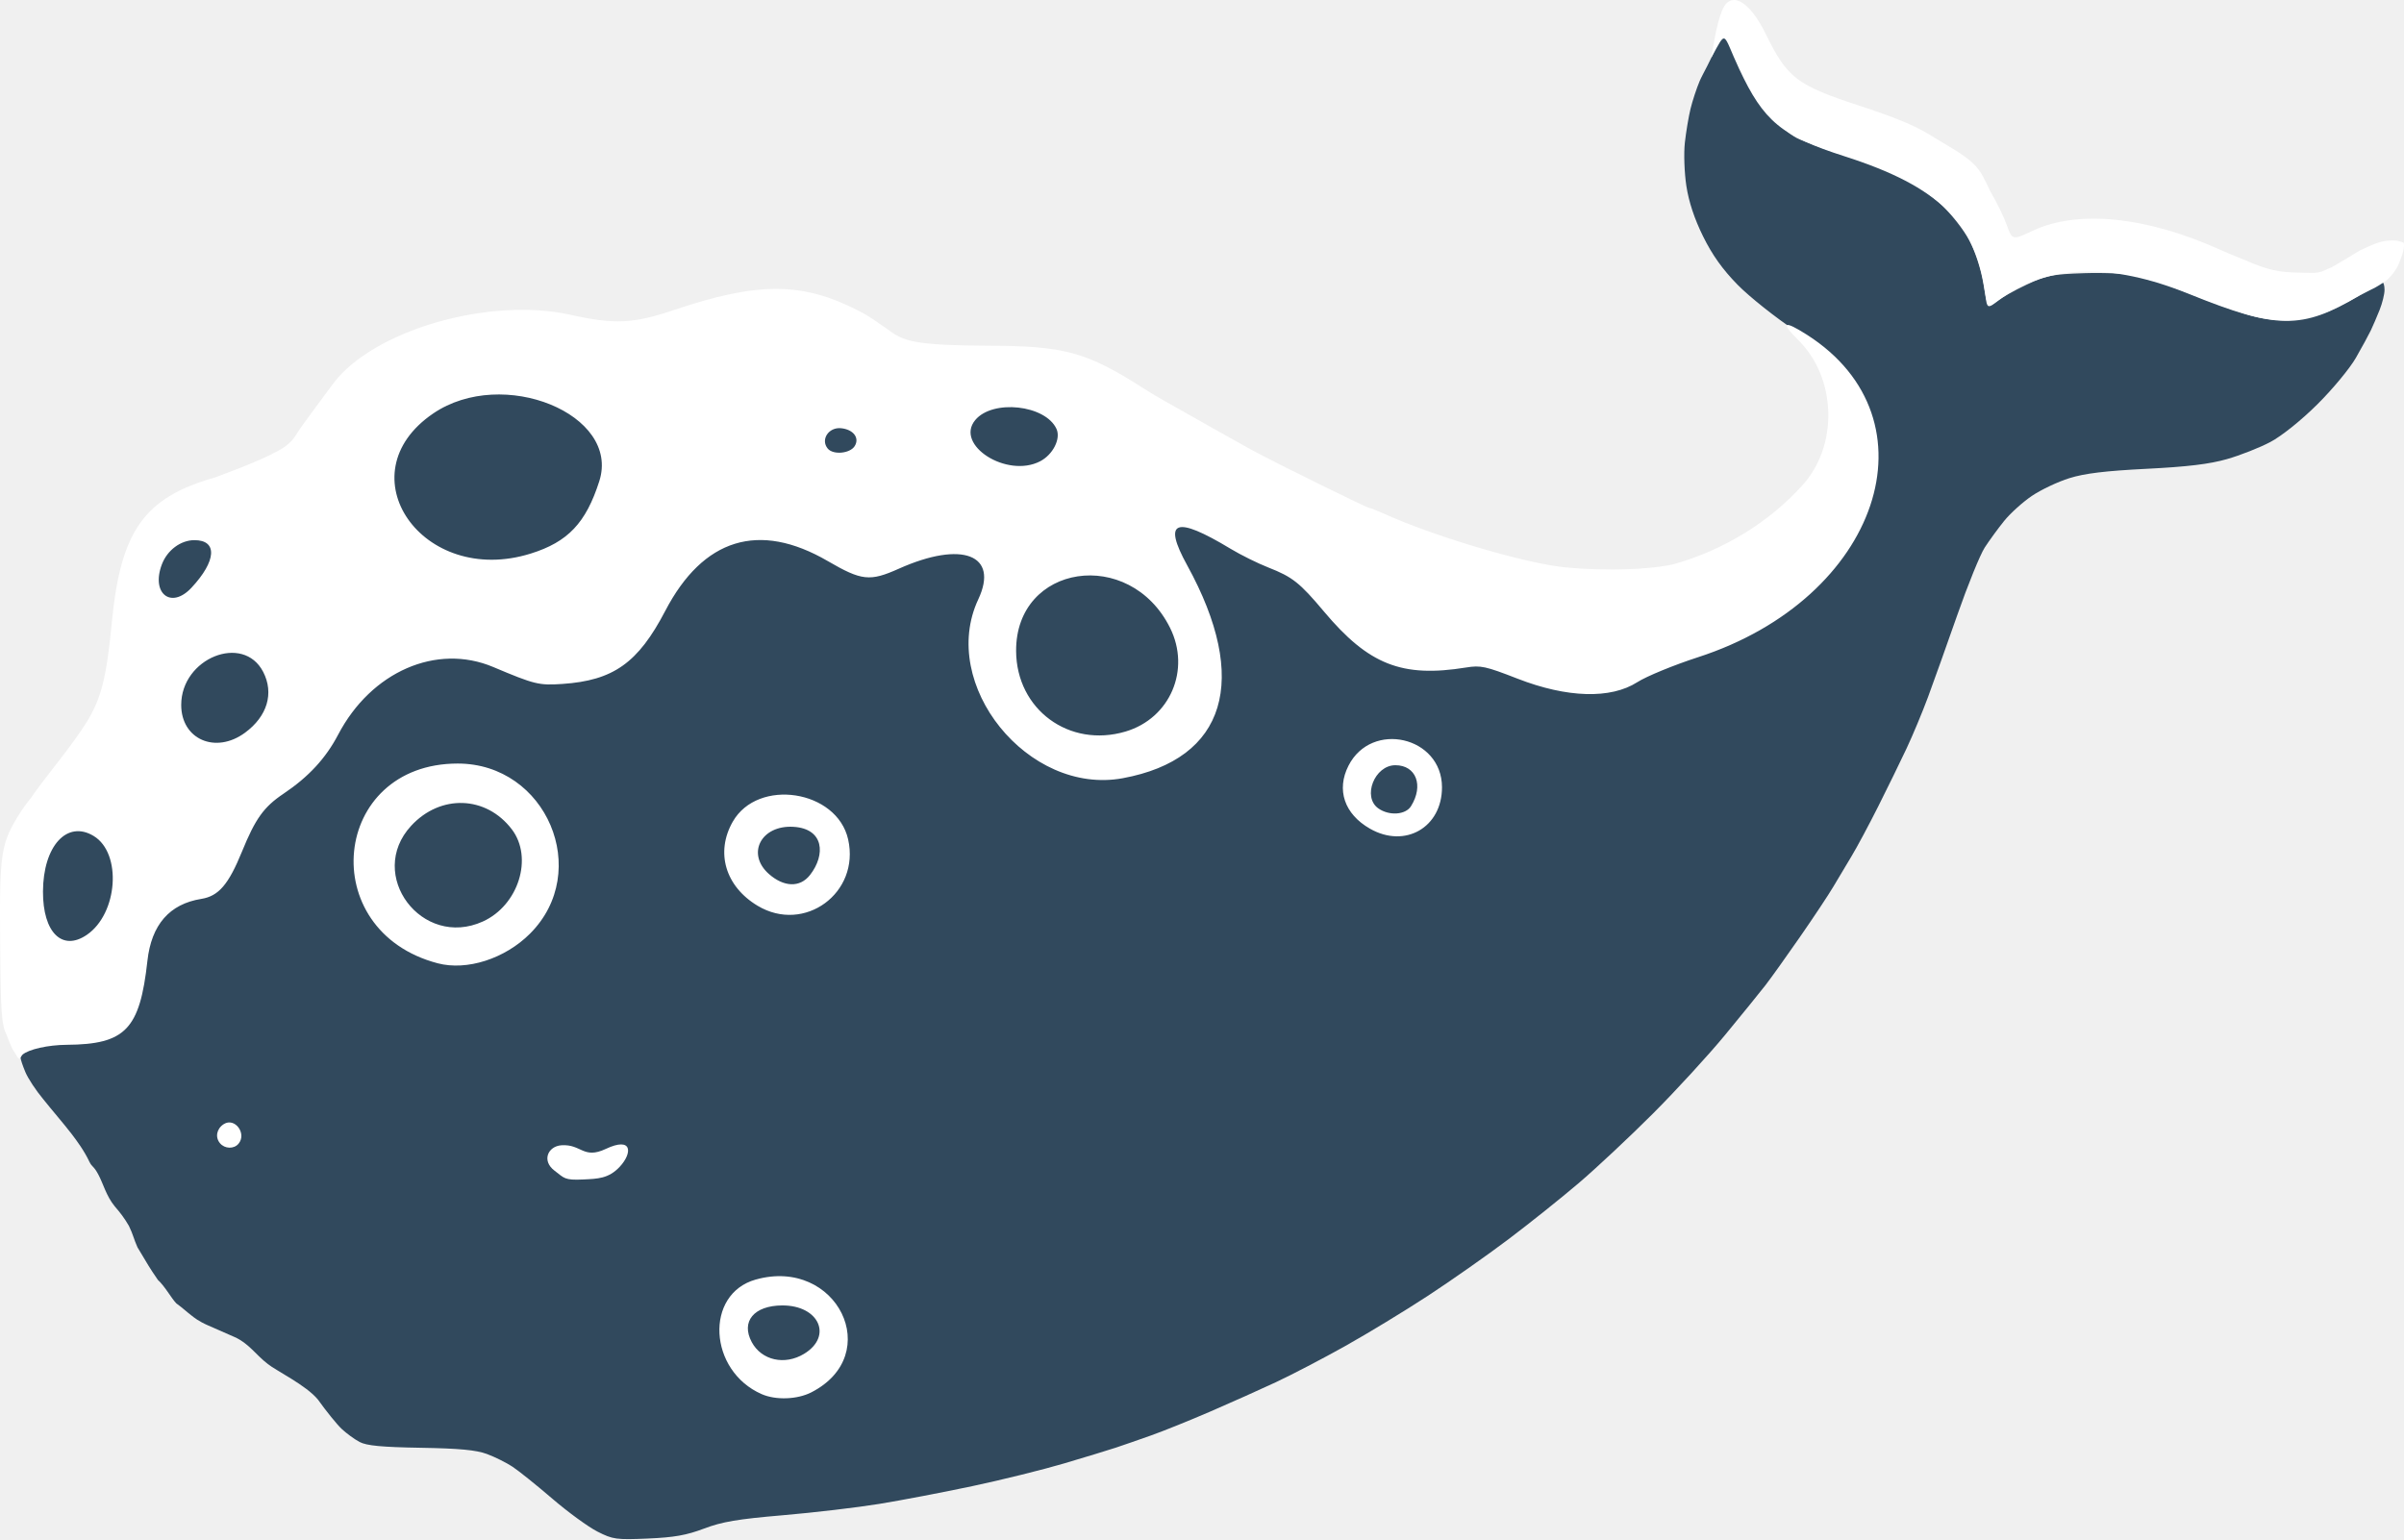
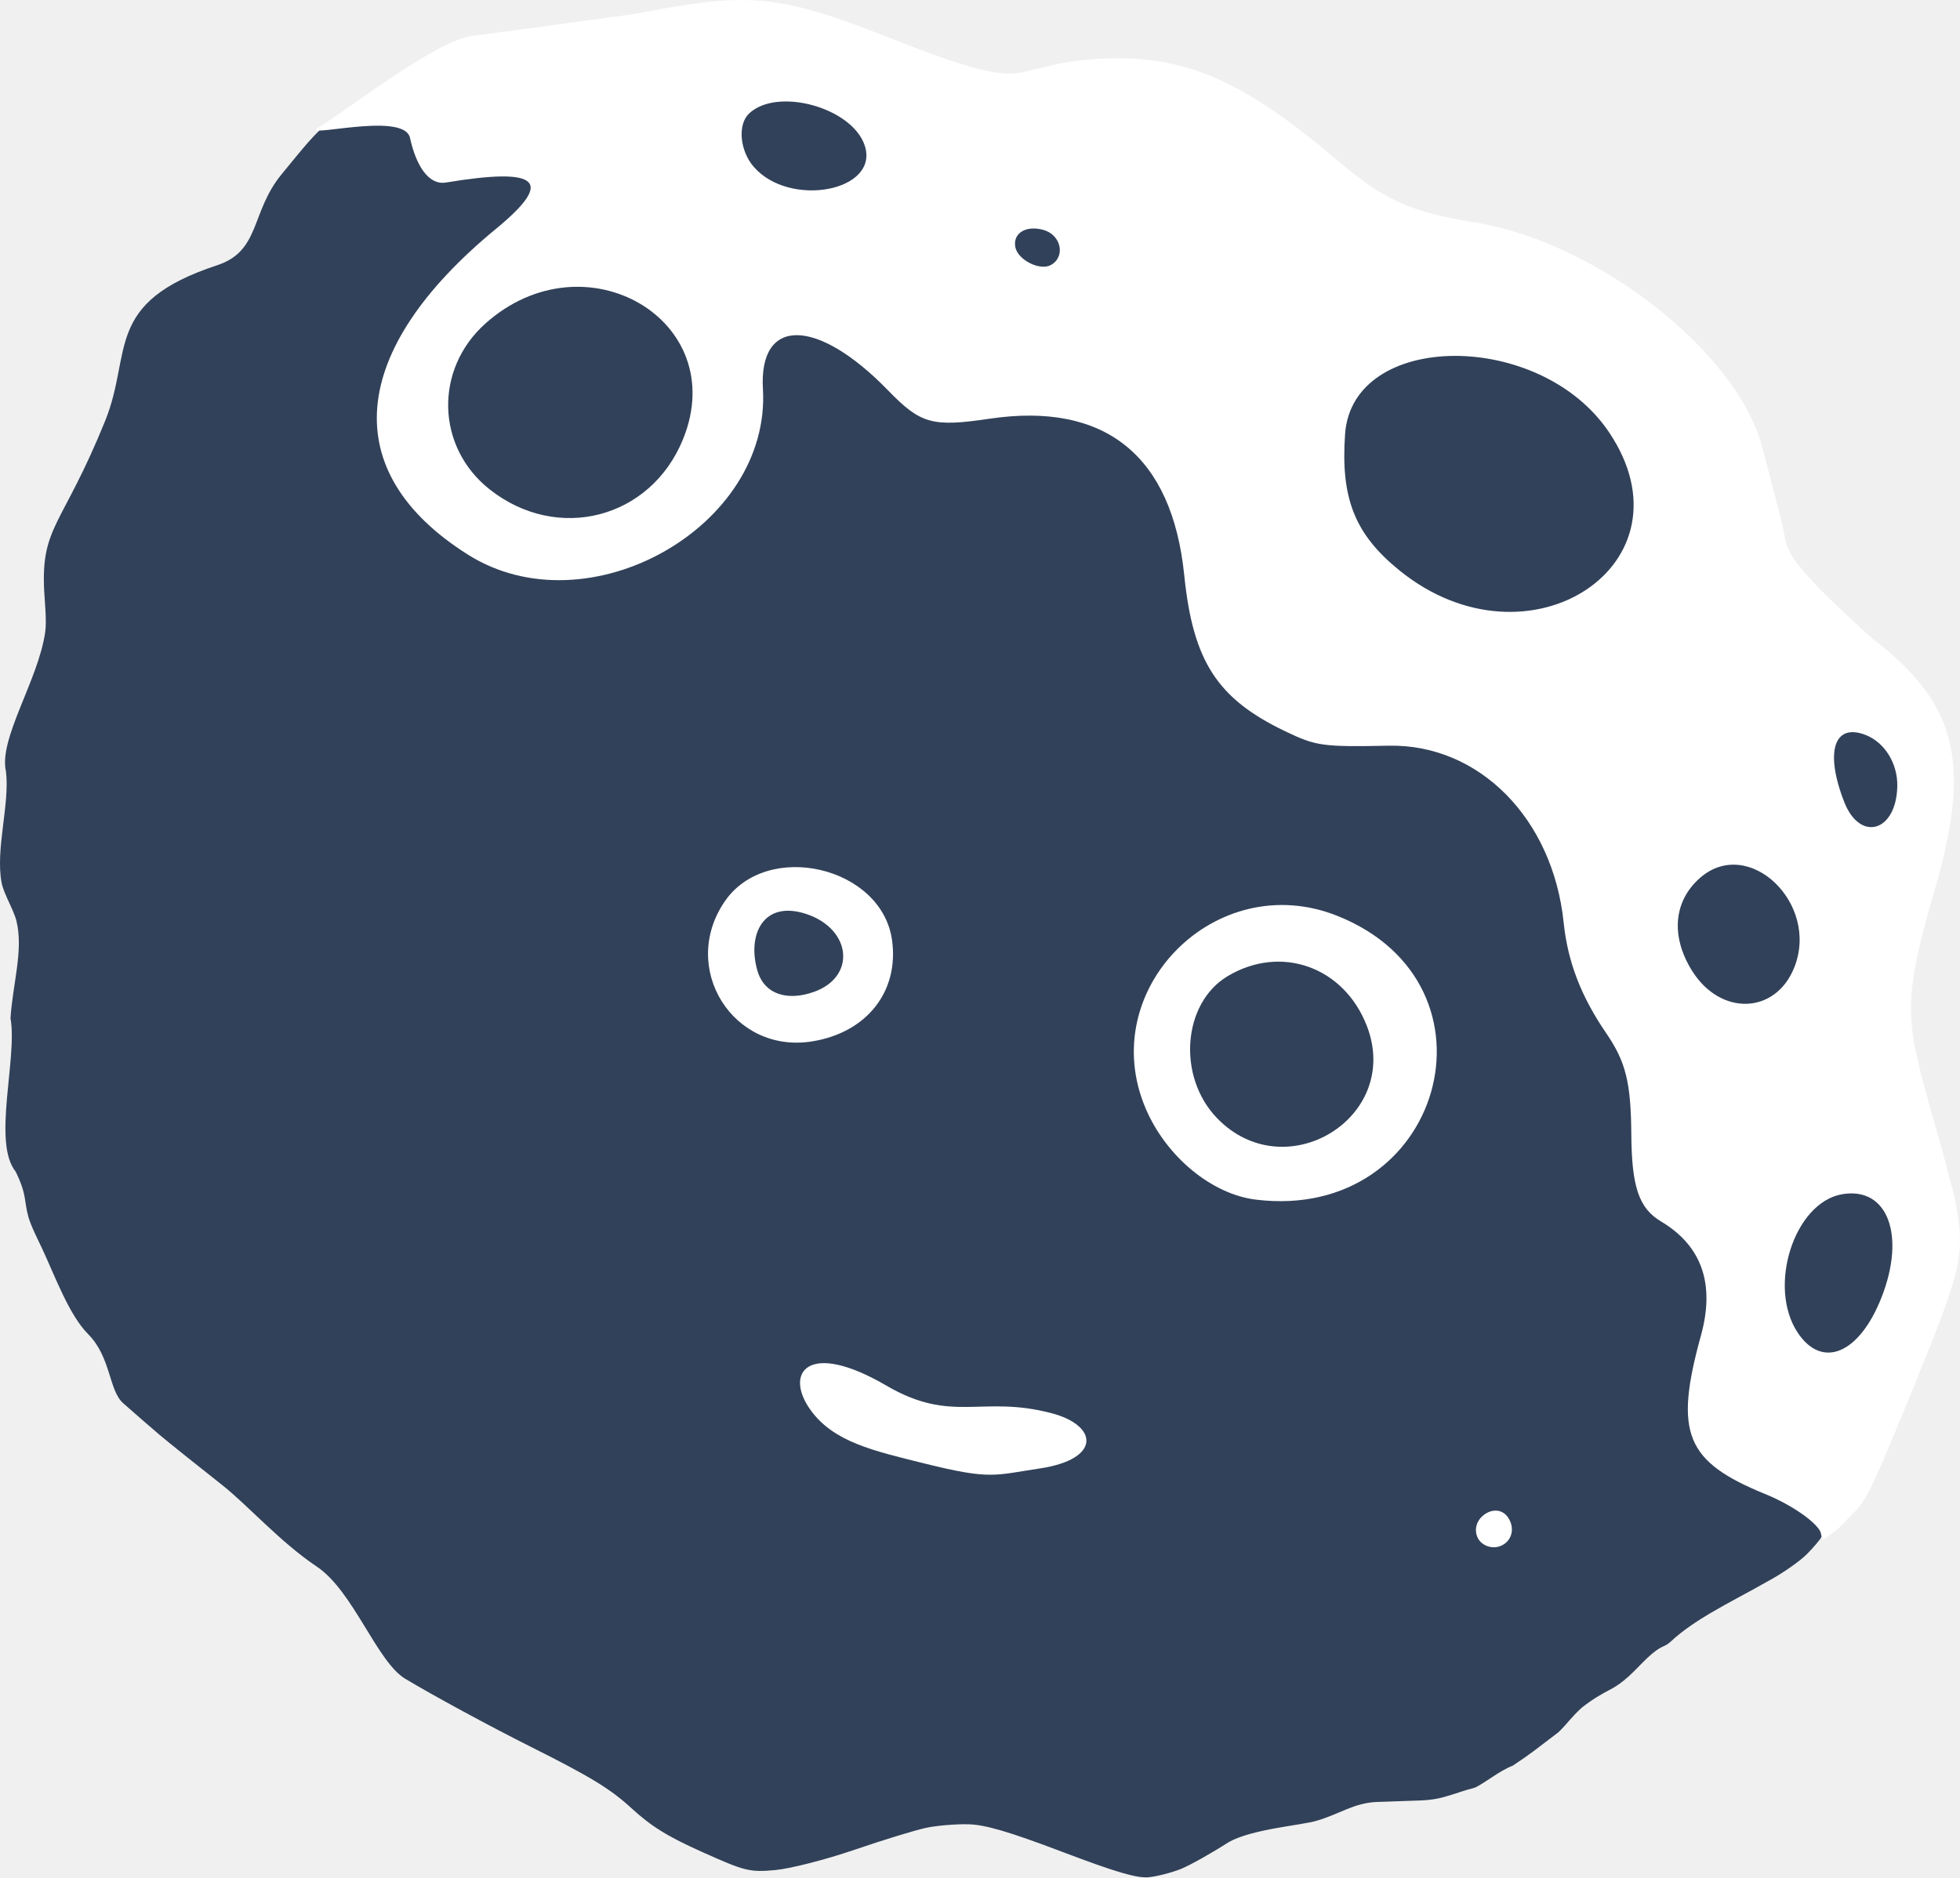
- <svg xmlns="http://www.w3.org/2000/svg" version="1.1" id="svg416" width="747.445" height="478.693" viewBox="0 0 747.445 478.693">
-   <defs id="defs420" />
-   <g id="g422" transform="translate(-28.19146,-20.31393)">
-     <path style="fill:#31495d;fill-opacity:1" d="m 229.587,498.827 c -9.812,0.415 -10.838,0.272 -15.657,-2.176 -2.836,-1.441 -9.136,-6.038 -14,-10.214 -4.864,-4.177 -10.418,-8.64 -12.343,-9.918 -1.925,-1.278 -5.525,-3.074 -8,-3.99 -3.358,-1.243 -8.585,-1.734 -20.6,-1.936 -12.15,-0.204 -16.812,-0.648 -19,-1.808 -1.595,-0.846 -4.108,-2.683 -5.586,-4.084 -1.477,-1.401 -4.778,-5.479 -7.336,-9.063 -3.591,-4.445 -13.136,-9.082 -15.588,-11.083 -3.852,-2.966 -5.909,-6.436 -10.39,-8.418 -1.65,-0.735 -5.362,-2.366 -8.25,-3.623 -2.888,-1.258 -4.306,-2.423 -5.25,-3.171 -1.729,-1.326 -2.207,-1.92 -4.574,-3.659 -1.61,-1.686 -3.556,-5.33 -5.724,-7.288 -2.871,-4.182 -2.898,-4.414 -6.354,-10.154 -1.165,-2.603 -1.31,-3.882 -2.662,-6.664 -1.493,-2.568 -2.738,-4.135 -4.409,-6.077 -2.664,-3.253 -3.544,-7.003 -5.133,-9.958 -1.488,-2.734 -1.838,-2.116 -2.722,-3.858 -1.615,-3.455 -3.919,-6.549 -5.5,-8.637 -2.871,-3.705 -5.944,-7.192 -8.956,-10.972 -2.191,-2.617 -4.655,-6.364 -5.475,-8.326 -0.82,-1.962 -1.491,-3.971 -1.491,-4.465 0,-0.493 4.759,-70.614 4.759,-70.614 36.641,-36.113 30.365,-36.178 33.956,-89.792 44.768,-35.741 131.644,-62.831 140.695,-54.591 47.534,-9.293 104.627,5.467 152.206,14.525 86.162,29.179 113.982,102.409 196.441,62.574 17.74,-9.477 36.238,-11.415 39.679,-32.624 3.31,-22.34 1.627,-43.815 -15.626,-55.373 -6.385,-4.246 -14.605,-10.78 -18.266,-14.52 -4.669,-4.769 -7.868,-9.256 -10.715,-15.027 -2.7,-5.472 -4.442,-10.72 -5.201,-15.671 -0.629,-4.103 -0.841,-10.162 -0.471,-13.5 0.369,-3.331 1.166,-8.081 1.77,-10.556 0.605,-2.475 1.877,-6.334 2.826,-8.576 0.95,-2.242 3.872,-7.166 4.811,-10.111 2.231,-6.992 3.281,-6.888 7.895,2.723 2.823,5.881 6.033,14.964 8.94,18.073 2.613,2.794 6.446,5.944 8.518,7.001 2.071,1.057 8.832,3.544 15.025,5.527 6.192,1.983 14.124,4.973 17.625,6.645 3.502,1.671 8.941,5.423 12.088,8.336 3.156,2.921 7.133,7.946 8.869,11.203 1.908,3.58 3.66,8.937 4.448,13.604 1.3,7.699 1.3,7.699 3.951,5.613 1.458,-1.147 5.717,-3.53 9.464,-5.295 6.141,-2.893 7.912,-3.247 17.961,-3.582 6.132,-0.204 13.513,0.136 16.404,0.755 2.891,0.62 10.724,3.332 17.407,6.027 6.683,2.695 15.052,5.657 18.596,6.582 4.182,1.092 8.6,1.514 12.584,1.202 3.638,-0.285 8.527,-1.573 12,-3.163 3.223,-1.475 7.925,-4.006 10.448,-5.624 2.523,-1.618 4.886,-2.942 5.25,-2.942 0.364,0 0.662,1.07 0.662,2.378 0,1.308 -0.695,4.12 -1.545,6.25 -0.85,2.13 -2.083,4.997 -2.742,6.372 -0.658,1.375 -2.741,5.2 -4.629,8.5 -1.888,3.3 -7.297,9.825 -12.02,14.5 -5.094,5.042 -11.027,9.793 -14.583,11.679 -3.297,1.749 -9.367,4.14 -13.488,5.315 -5.448,1.553 -12.27,2.376 -24.993,3.014 -12.811,0.643 -19.242,1.423 -24,2.91 -3.575,1.117 -8.817,3.599 -11.649,5.515 -2.832,1.916 -6.709,5.415 -8.614,7.775 -1.906,2.36 -4.629,6.091 -6.051,8.291 -1.422,2.2 -5.262,11.65 -8.532,21 -3.271,9.35 -7.365,20.825 -9.098,25.5 -1.733,4.675 -4.738,11.875 -6.677,16 -1.939,4.125 -5.9,12.225 -8.801,18 -2.901,5.775 -6.636,12.75 -8.3,15.5 -1.664,2.75 -4.218,7.025 -5.675,9.5 -1.457,2.475 -6.126,9.511 -10.376,15.634 -4.249,6.124 -9.075,12.874 -10.724,15 -1.649,2.126 -7.258,9.041 -12.466,15.366 -5.207,6.325 -15.333,17.37 -22.502,24.544 -7.169,7.174 -17.534,16.885 -23.034,21.58 -5.5,4.695 -15.4,12.607 -22,17.583 -6.6,4.976 -17.865,12.883 -25.034,17.571 -7.169,4.688 -18.712,11.702 -25.653,15.587 -6.94,3.885 -16.6,8.924 -21.466,11.198 -4.866,2.274 -14.022,6.375 -20.347,9.112 -6.325,2.737 -14.65,6.096 -18.5,7.463 -3.85,1.368 -8.8,3.084 -11,3.814 -2.2,0.73 -9.407,2.929 -16.016,4.886 -6.609,1.957 -19.434,5.133 -28.5,7.058 -9.066,1.925 -22.109,4.417 -28.984,5.537 -6.875,1.121 -20.375,2.71 -30,3.532 -14.045,1.199 -18.882,2.018 -24.5,4.148 -5.451,2.067 -9.324,2.752 -17.5,3.098 z" id="path546" />
-     <path style="fill:#ffffff;fill-opacity:1" d="m 265.035,453.919 c -16.596,-7.25 -17.845,-31.175 -1.861,-35.65 25.25,-7.07 40.212,23.381 17.246,35.098 -4.359,2.224 -11.012,2.462 -15.385,0.552 z m 13.186,-12.561 c 8.958,-5.462 4.609,-15.073 -6.804,-15.035 -8.805,0.03 -12.942,5.005 -9.49,11.415 3.064,5.69 10.272,7.291 16.294,3.62 z m 483.396,-329.029 c -17.7,10.515 -25.566,10.435 -52.674,-0.536 -24.709,-10 -44.21,-9.345 -59.409,1.996 -3.5,2.612 -3.5,2.612 -4.127,-2.184 -2.871,-21.97 -14.483,-33.322 -43.632,-42.658 -19.683,-6.304 -25.227,-10.894 -32.845,-27.198 -5.268,-11.273 -3.74,-12.471 -8.606,-3.602 0.224,-1.753 0.482,-2.908 0.852,-5.174 0.668,-3.698 1.413,-6.785 2.358,-9.164 2.523,-6.636 8.452,-3.567 13.664,7.073 6.753,13.786 9.546,15.908 29.585,22.477 11.974,3.925 17.728,6.407 23.323,10.06 4.026,2.463 8.57,4.826 11.74,7.895 2.513,2.498 3.389,4.83 5.217,8.613 1.822,3.026 4.092,7.669 5.045,10.317 1.732,4.815 1.732,4.815 8.155,1.81 14.106,-6.601 35.478,-4.38 58.559,6.085 3.733,1.693 7.035,2.848 9.809,4.11 6.748,2.698 9.996,2.796 15.897,2.903 3.571,0.041 3.699,0.153 5.621,-0.407 3.764,-1.728 1.971,-0.684 4.981,-2.452 5.579,-3.212 5.587,-3.638 9.046,-5.135 3.387,-1.548 4.929,-1.868 6.27,-1.977 1.007,-0.082 3.211,-0.346 5.132,0.668 0.337,2.042 -0.846,4.681 -1.601,6.64 -1.003,2.19 -2.641,4.102 -3.985,5.209 -4.892,3.103 -1.585,1.075 -8.374,4.631 z M 209.524,387.146 c -5.909,0.289 -5.866,-0.425 -8.929,-2.742 -4.082,-3.089 -2.025,-7.618 2.173,-7.895 6.217,-0.411 6.758,4.441 13.767,1.136 8.4,-3.96 8.289,1.326 4.335,5.559 -3.473,3.718 -6.914,3.726 -11.346,3.942 z M 96.574,375.856 c -1.555,-1.873 -1.012,-4.537 1.21,-5.936 3.406,-2.145 7.206,2.929 4.571,6.104 -1.421,1.712 -4.29,1.629 -5.781,-0.168 z m -63.777,-28.124 c -0.731,-1.195 -0.76,-1.115 -1.103,-1.999 -0.55,-1.164 -0.507,-1.123 -1.348,-3.341 -1.711,-3.458 -1.932,-6.518 -2.111,-29.223 -0.221,-27.965 0.189,-30.564 6.351,-40.281 1.643,-2.59 3.404,-4.47 4.145,-5.718 4.586,-6.449 12.038,-15.181 16.586,-22.555 4.429,-7.352 6.002,-13.684 7.653,-30.808 2.746,-28.47 10.109,-38.791 32.106,-45.007 5.349,-2.026 16.604,-6.107 21.748,-9.578 3.162,-2.493 2.62,-2.803 5.791,-7.164 2.9,-3.988 7.038,-9.602 9.197,-12.475 12.427,-16.542 48.422,-26.986 73.674,-21.375 13.695,3.043 19.647,2.778 32.1,-1.427 26.294,-8.878 40.043,-8.829 57.605,0.207 4.038,2.078 6.557,4.129 6.969,4.381 0.684,0.419 1.284,0.849 2.03,1.377 1.097,0.776 1.738,1.307 2.35,1.641 3.616,1.972 7.071,3.376 28.492,3.438 24.264,0.071 30.94,1.903 49,13.452 1.65,1.055 4.125,2.545 5.5,3.311 3.372,1.878 9.35,5.258 16,9.045 3.025,1.723 8.2,4.618 11.5,6.434 6.896,3.795 36.188,18.241 36.988,18.241 0.294,0 2.441,0.856 4.773,1.902 14.432,6.475 39.138,14.017 52.942,16.161 8.414,1.307 26.79,1.699 36.82,-0.578 15.33,-4.285 29.605,-12.996 39.904,-24.407 11.39,-12.338 10.805,-33.489 -1.142,-45.303 -5.653,-5.59 -4.527,-6.27 2.712,-1.639 41.101,26.292 22.571,81.978 -33.884,100.274 -7.539,2.443 -16.043,5.938 -18.896,7.767 -8.265,5.296 -21.848,4.897 -37.218,-1.092 -9.959,-3.881 -11.473,-4.21 -16,-3.477 -19.945,3.231 -30.291,-0.847 -44.212,-17.426 -7.517,-8.953 -9.767,-10.734 -17.284,-13.68 -3.293,-1.29 -8.578,-3.911 -11.746,-5.824 -17.2,-10.387 -21.184,-8.867 -13.48,5.144 19.586,35.621 12.126,60.286 -20.029,66.218 -29.429,5.43 -57.342,-29.148 -44.919,-55.644 6.504,-13.871 -5.034,-18.316 -24.7,-9.517 -9.027,4.039 -11.539,3.768 -22.13,-2.389 -21.338,-12.403 -38.724,-7.065 -50.499,15.507 -8.447,16.192 -16.136,21.653 -32.001,22.726 -7.294,0.493 -8.553,0.185 -21.5,-5.273 -17.613,-7.424 -37.942,1.452 -48.206,21.048 -3.865,7.378 -9.19,13.133 -17.014,18.386 -6.101,4.096 -8.709,7.734 -12.878,17.962 -4.186,10.272 -7.275,13.869 -12.647,14.728 -9.901,1.583 -15.519,8.041 -16.759,19.263 -2.357,21.325 -6.837,25.988 -25.097,26.118 -5.797,0.041 -11.89,1.409 -13.757,3.088 -1.268,1.84 -1.006,1.514 -2.379,-0.62 z m 22.4,-36.674 c 9.65,-6.607 10.96,-25.351 2.147,-30.724 -8.301,-5.061 -15.742,3.082 -15.788,17.274 -0.041,12.743 5.989,18.689 13.641,13.45 z m 49.171,-62.859 c 6.94,-5.104 9.083,-12.283 5.649,-18.924 -6.223,-12.033 -25.483,-4.263 -25.483,10.281 0,10.714 10.686,15.371 19.834,8.643 z m 273.778,-0.368 c 13.854,-4.114 20.33,-19.219 13.831,-32.262 -12.571,-25.226 -48.022,-19.864 -47.859,7.239 0.11,18.171 16.505,30.227 34.028,25.023 z m -290.439,-44.708 c 7.787,-8.336 8.197,-14.815 0.938,-14.815 -4.268,0 -8.439,3.102 -10.121,7.527 -3.443,9.055 2.86,14.057 9.183,7.288 z m 105.488,-10.638 c 11.576,-3.614 17.171,-9.52 21.325,-22.513 6.658,-20.826 -30.018,-35.788 -51.637,-21.065 -27.769,18.912 -3.311,54.074 30.312,43.578 z m 158.372,-28.694 c 3.999,-2.068 6.506,-7.006 5.11,-10.069 -3.416,-7.497 -19.845,-9.298 -25.264,-2.769 -6.452,7.774 9.857,18.162 20.153,12.838 z m -57.639,-4.733 c 1.595,-2.548 -0.411,-5.182 -4.238,-5.563 -3.868,-0.385 -6.444,3.557 -4.139,6.334 1.691,2.037 6.919,1.556 8.376,-0.771 z M 164.291,319.912 c -38.319,-10.065 -33.108,-62.124 6.219,-62.124 27.598,0 41.837,33.539 22.464,52.912 -7.801,7.801 -19.613,11.595 -28.683,9.212 z m 14.041,-13.004 c 11.072,-5.029 15.715,-19.852 8.982,-28.678 -7.991,-10.476 -22.181,-10.962 -31.298,-1.071 -14.015,15.204 3.356,38.361 22.316,29.749 z m 85.414,-4.888 c -10.035,-6.015 -13.17,-16.631 -7.723,-26.156 7.814,-13.665 32.41,-9.884 35.869,5.515 3.743,16.661 -13.586,29.369 -28.146,20.641 z m 16.318,-9.607 c 4.858,-6.247 4.383,-14.386 -5.183,-14.946 -10.08,-0.591 -14.736,8.426 -7.59,14.7 4.49,3.943 9.548,4.394 12.773,0.247 z M 454.129,278.041 c -7.946,-4.544 -10.504,-12.069 -6.662,-19.6 7.195,-14.104 29.051,-9.055 29.064,6.715 0.011,12.512 -11.488,19.125 -22.402,12.885 z m 12.764,-6.984 c 4.012,-6.429 1.603,-12.75 -4.858,-12.75 -6.48,0 -10.36,9.883 -5.277,13.443 3.367,2.358 8.448,2.011 10.135,-0.693 z" id="path448" />
-   </g>
+ <svg xmlns="http://www.w3.org/2000/svg" version="1.1" width="414.35" height="396.983" id="svg2">
+   <defs id="defs2">
+     </defs>
+   <path id="path6" style="fill:#314159;fill-opacity:1" d="m 381.016,-499.296 c 48.425,-0.914 106.048,16.651 146.758,42.891 11.459,-4.301 82.12,53.045 110.463,102.826 -16.525,51.131 -22.378,48.866 -1.722,95.983 0,0 -21.555,66.895 -21.738,67.353 -0.183,0.458 -1.55,2.075 -3.039,3.595 -1.489,1.519 -5.165,4.087 -8.17,5.706 -4.198,2.395 -8.344,4.496 -12.383,6.873 -2.242,1.354 -5.528,3.374 -8.308,5.985 -1.465,1.291 -1.562,0.587 -3.957,2.575 -2.572,2.156 -4.777,5.313 -8.457,7.348 -2.272,1.185 -4.009,2.179 -6.347,4.011 -2.287,2.082 -2.895,3.217 -4.942,5.203 -5.337,4.051 -5.447,4.256 -9.664,7.077 -2.739,1.016 -5.897,3.68 -8.016,4.65 -2.843,0.739 -3.507,1.113 -5.604,1.704 -1.154,0.346 -2.903,0.902 -6.051,1.001 -3.148,0.099 -7.2,0.238 -9.005,0.309 -4.896,0.181 -8.093,2.642 -12.769,3.97 -3.018,0.95 -13.603,1.721 -18.584,4.52 -3.703,2.382 -8.28,4.947 -10.171,5.701 -1.891,0.754 -4.907,1.53 -6.701,1.724 -2.462,0.267 -6.957,-1.048 -18.318,-5.359 -11.236,-4.264 -16.272,-5.743 -19.852,-5.833 -2.638,-0.066 -6.647,0.268 -8.909,0.742 -2.262,0.474 -9.074,2.562 -15.139,4.64 -6.065,2.078 -13.62,4.013 -16.788,4.301 -5.383,0.489 -6.389,0.242 -15.349,-3.778 -7.466,-3.35 -10.81,-5.422 -15.107,-9.36 -4.429,-4.06 -8.619,-6.612 -21.22,-12.929 -8.636,-4.329 -20.587,-10.806 -26.557,-14.394 -5.971,-3.588 -10.978,-18.568 -18.686,-23.714 -7.708,-5.146 -14.629,-13.013 -20.043,-17.279 -5.414,-4.266 -11.294,-8.978 -13.067,-10.471 -1.773,-1.493 -4.745,-4.096 -7.814,-6.793 -3.069,-2.696 -2.549,-9.725 -7.41,-14.61 -4.031,-4.051 -6.981,-12.208 -9.724,-18.08 -0.862,-1.844 -2.375,-4.789 -2.919,-6.749 -0.963,-3.472 -0.237,-4.49 -2.672,-9.525 -5.007,-6.179 0.419,-23.958 -1.097,-32.459 0.461,-7.243 2.766,-14.334 1.259,-20.54 -0.568,-2.339 -2.704,-5.759 -3.146,-8.122 -1.324,-7.083 1.769,-16.598 0.925,-23.505 -1.596,-6.912 6.83,-19.249 8.294,-29.447 0.343,-2.387 -0.087,-6.313 -0.211,-8.726 -0.707,-13.768 3.874,-13.668 12.893,-35.977 5.848,-14.466 -0.458,-24.938 23.672,-32.892 9.243,-3.047 7.003,-11.223 13.672,-19.297 8.459,-10.24 11.631,-15.395 22.293,-12.477 10.663,2.918 22.093,-12.027 33.62,-10.469 11.527,1.558 23.473,2.328 35.806,2.095 z" transform="translate(-229.7164,515.2372)" />
+   <path style="display:inline;fill:#ffffff;fill-opacity:1;stroke-width:0.551" d="m 171.713,220.204 c 11.549,-1.87 18.393,-10.569 16.863,-21.434 -2.196,-15.587 -26.443,-21.186 -35.36,-8.165 -9.649,14.089 1.74,32.312 18.498,29.599 z m -11.599,-14.968 c -2.198,-7.602 1.258,-14.986 10.351,-11.963 9.582,3.186 10.566,13.285 1.605,16.465 -5.631,1.999 -10.496,0.544 -11.956,-4.502 z" id="path70" />
+   <path style="display:inline;fill:#ffffff;fill-opacity:1;stroke-width:0.551" d="m 265.465,253.665 c 39.322,4.846 53.765,-45.44 17.237,-60.008 -25.635,-10.224 -51.285,15.654 -40.467,40.826 4.356,10.136 13.922,18.035 23.23,19.182 z m -8.225,-17.28 c -8.421,-8.773 -7.243,-24.261 2.28,-29.965 11.303,-6.771 24.664,-1.965 29.468,10.6 7.385,19.314 -17.328,34.389 -31.749,19.366 z" id="path69" />
+   <path style="display:inline;fill:#ffffff;fill-opacity:1;stroke-width:0.551" d="m 387.298,324.216 c 1.122,-0.839 1.119,-0.754 1.765,-1.448 0.942,-0.878 0.887,-0.855 2.49,-2.604 2.87,-2.578 4.209,-5.338 12.787,-26.362 10.565,-25.894 11.147,-28.46 9.022,-39.767 -0.566,-3.015 -1.506,-5.413 -1.732,-6.847 -1.871,-7.689 -5.558,-18.56 -7.051,-27.094 -1.39,-8.47 -0.506,-14.934 4.303,-31.451 7.996,-27.462 4.98,-39.776 -13.15,-53.698 -4.218,-3.863 -13.16,-11.823 -16.653,-16.953 -2.013,-3.487 -1.395,-3.574 -2.725,-8.8 -1.216,-4.778 -2.981,-11.526 -3.922,-14.995 -5.415,-19.969 -34.98,-43.003 -60.514,-47.146 -13.847,-2.247 -19.278,-4.697 -29.288,-13.217 -21.135,-17.987 -33.923,-23.034 -53.583,-21.146 -4.52,0.434 -7.621,1.406 -8.097,1.488 -0.79,0.136 -1.507,0.313 -2.396,0.527 -1.307,0.315 -2.098,0.57 -2.79,0.653 -4.089,0.492 -7.819,0.516 -27.739,-7.361 -22.564,-8.922 -29.444,-9.694 -50.497,-5.657 -1.923,0.369 -4.774,0.836 -6.335,1.038 -3.828,0.496 -10.633,1.42 -18.212,2.474 -3.448,0.479 -9.327,1.252 -13.065,1.716 -7.811,0.971 -27.23,16.25 -32.349,19.215 -5.119,2.965 17.814,-3.515 19.108,2.371 1.294,5.886 3.935,10.048 7.585,9.445 19.824,-3.276 22.961,-0.389 10.615,9.772 -31.388,25.831 -33.596,51.505 -5.926,68.927 25.324,15.945 64.06,-5.832 62.336,-35.045 -0.902,-15.294 11.461,-15.149 26.468,0.311 6.888,7.095 9.323,7.774 21.44,5.979 24.415,-3.616 38.586,7.783 41.162,33.111 1.848,18.169 6.967,26.09 21.305,32.963 6.592,3.16 7.876,3.34 21.924,3.067 19.11,-0.371 34.705,15.404 36.98,37.408 0.857,8.285 3.671,15.602 8.993,23.38 4.15,6.065 5.225,10.41 5.308,21.454 0.084,11.092 1.62,15.577 6.292,18.365 8.61,5.138 11.436,13.217 8.431,24.101 -5.71,20.681 -3.276,26.672 13.636,33.557 5.37,2.186 10.522,5.713 11.635,7.965 0.497,2.179 0.373,1.778 2.439,0.305 z m -7.22,-42.363 c -6.516,-9.712 -0.789,-27.608 9.387,-29.334 9.585,-1.626 13.481,8.694 8.266,21.894 -4.682,11.852 -12.486,15.141 -17.653,7.44 z m -22.387,-76.602 c -4.556,-7.312 -3.887,-14.774 1.763,-19.67 10.238,-8.872 25.249,5.48 19.862,18.989 -3.969,9.952 -15.619,10.319 -21.624,0.681 z M 103.526,103.491 C 92.181,94.537 91.762,78.108 102.63,68.401 c 21.021,-18.775 51.964,-0.661 41.772,24.453 -6.833,16.837 -26.527,21.962 -40.877,10.637 z m 286.338,66.063 c -4.145,-10.628 -2.126,-16.798 4.617,-14.108 3.964,1.581 6.689,6.007 6.613,10.741 -0.157,9.686 -7.864,11.998 -11.23,3.368 z m -94.043,-48.958 c -9.414,-7.645 -12.422,-15.203 -11.468,-28.811 1.53,-21.811 41.14,-22.122 55.766,-0.438 18.787,27.853 -16.956,51.453 -44.299,29.249 z M 159.346,35.276 c -2.949,-3.403 -3.447,-8.918 -1.017,-11.245 5.95,-5.698 21.878,-1.285 24.492,6.787 3.113,9.611 -15.884,13.219 -23.475,4.459 z m 55.291,16.955 c -0.538,-2.957 2.302,-4.661 5.997,-3.597 3.736,1.075 4.668,5.691 1.498,7.417 -2.325,1.266 -7.003,-1.118 -7.495,-3.82 z" id="path68" />
+   <path style="display:inline;fill:#ffffff;fill-opacity:1;stroke-width:0.551" d="m 317.64,326.714 c 2.138,-1.164 2.62,-3.839 1.075,-5.962 -2.369,-3.254 -7.778,0.051 -6.507,3.976 0.685,2.116 3.382,3.102 5.432,1.986 z" id="path67" />
+   <path style="display:inline;fill:#ffffff;fill-opacity:1;stroke-width:0.551" d="m 195.266,309.418 c 14.198,3.535 14.79,2.558 24.558,1.093 13.02,-1.952 12.407,-9.099 2.391,-11.706 -14.832,-3.861 -20.899,2.332 -34.844,-5.817 -16.713,-9.766 -21.607,-2.644 -16.055,5.117 4.878,6.818 13.302,8.662 23.95,11.313 z" id="path47" />
</svg>
